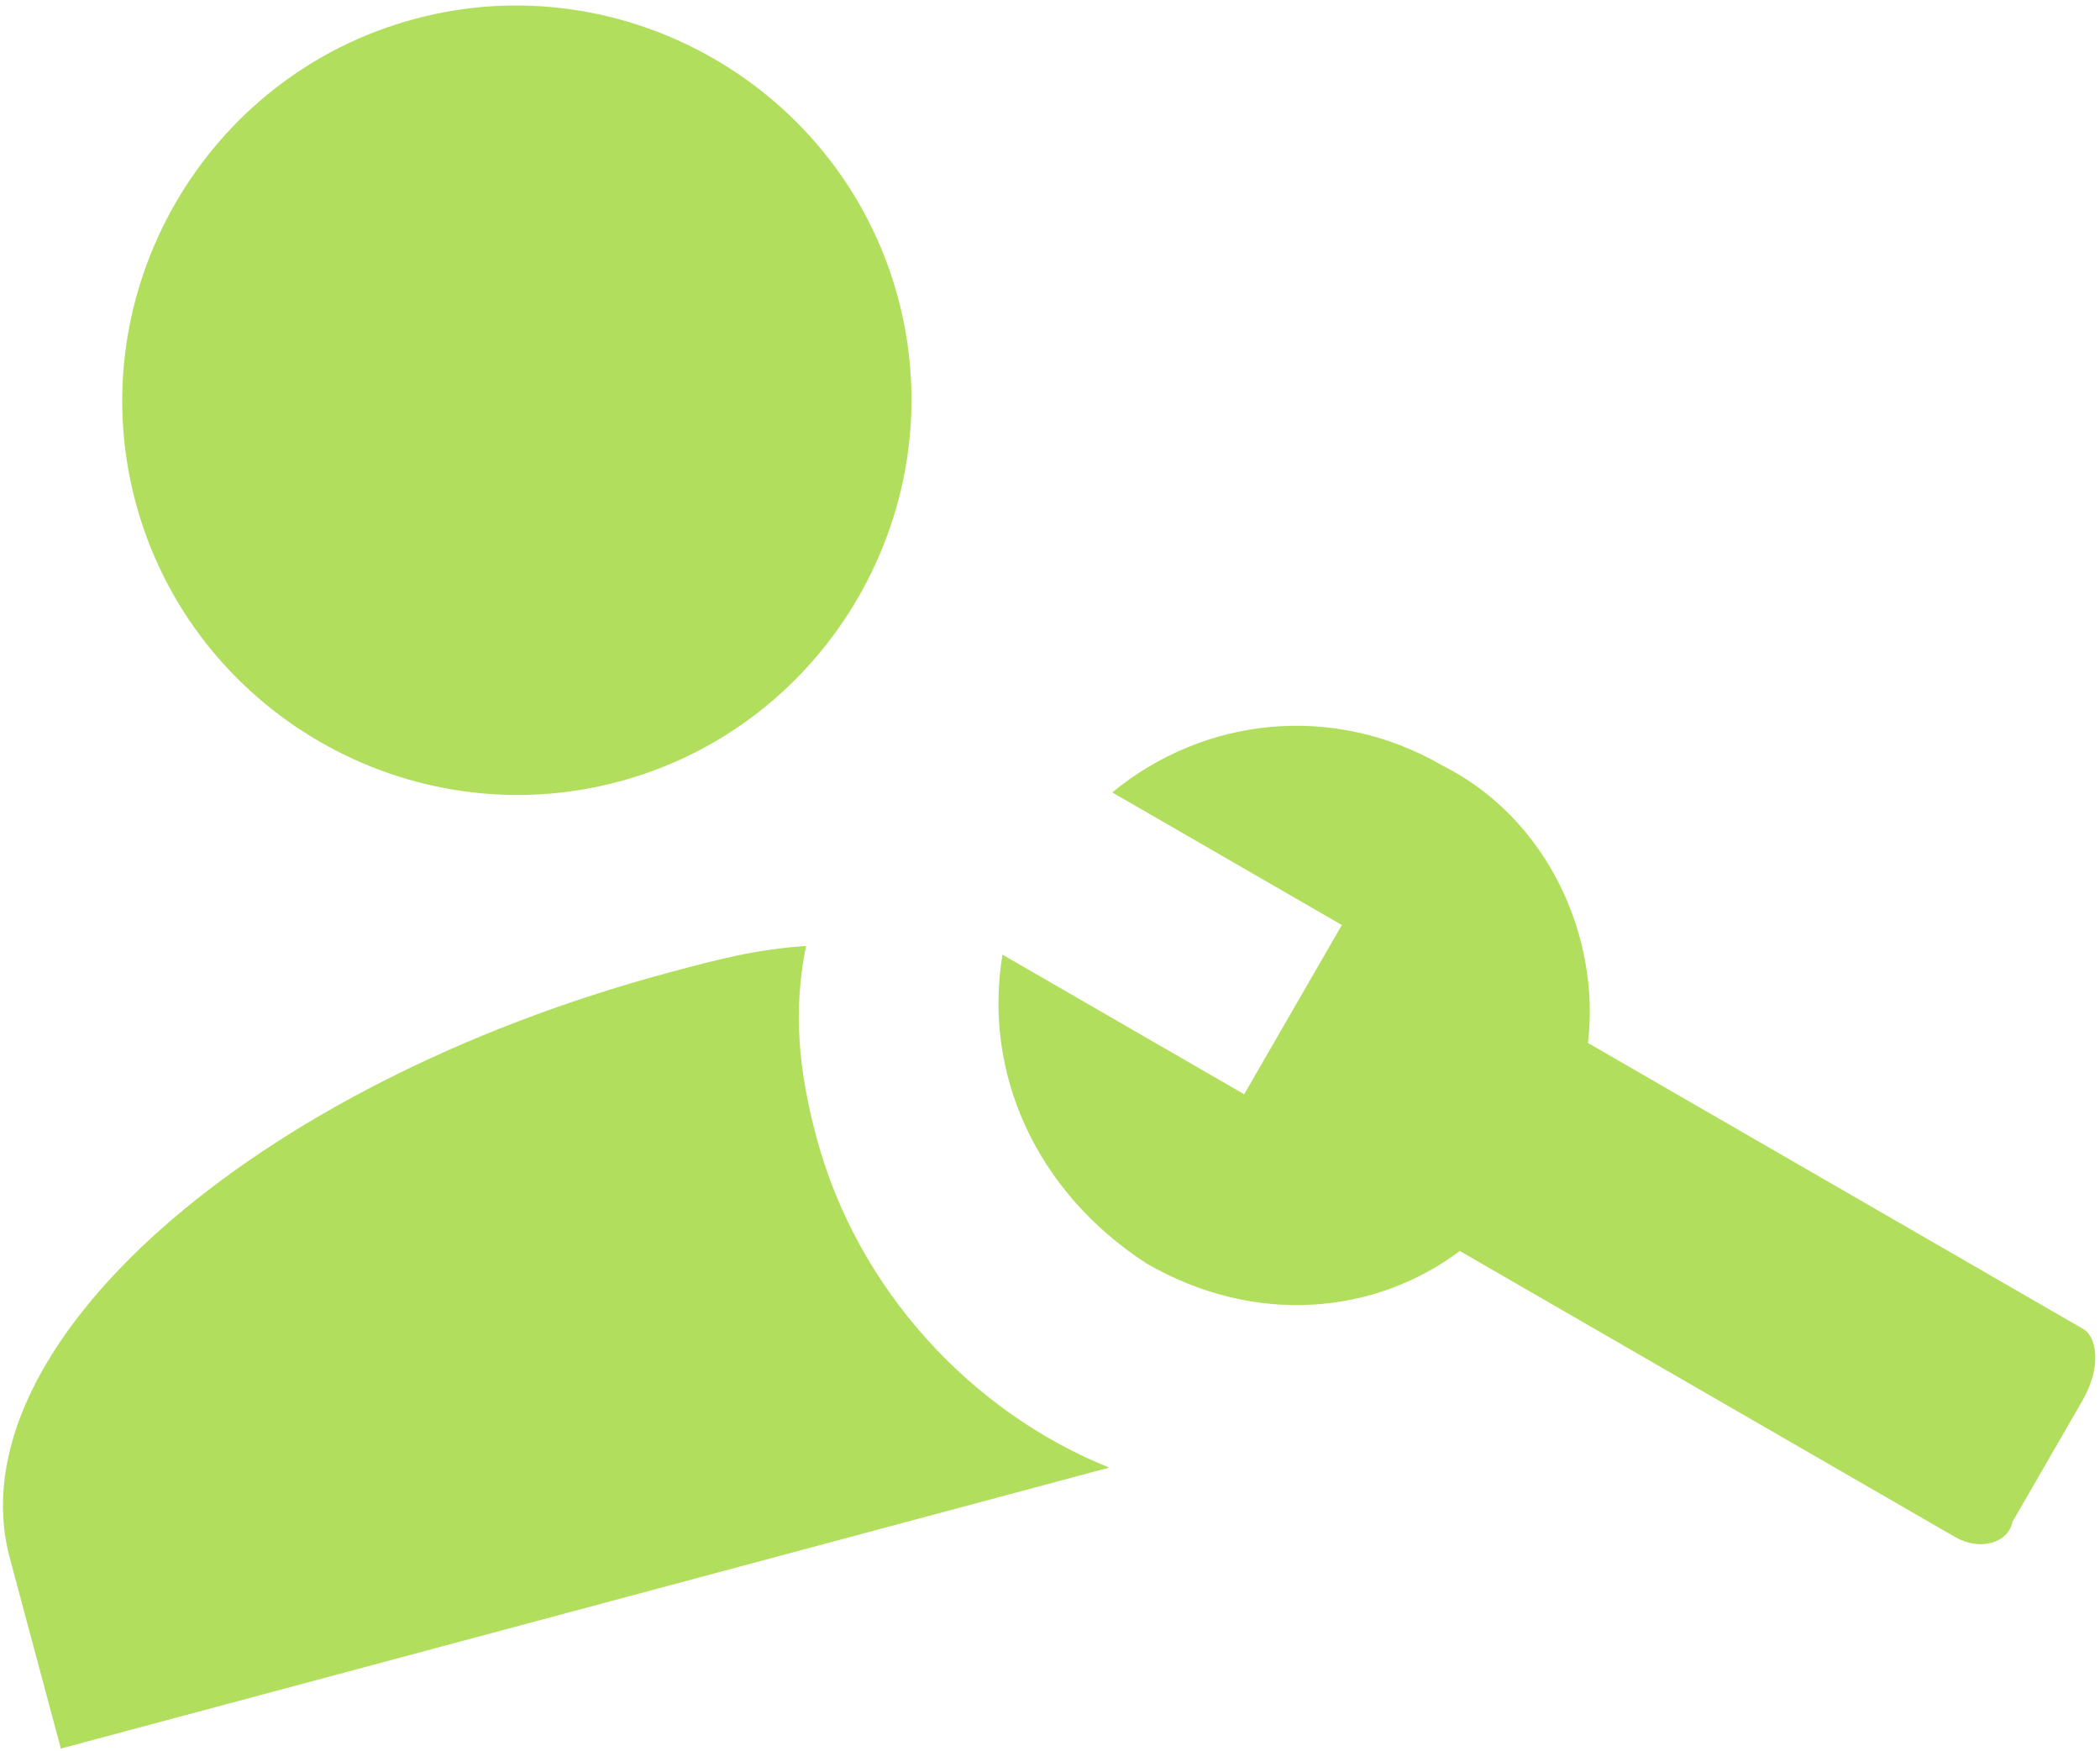
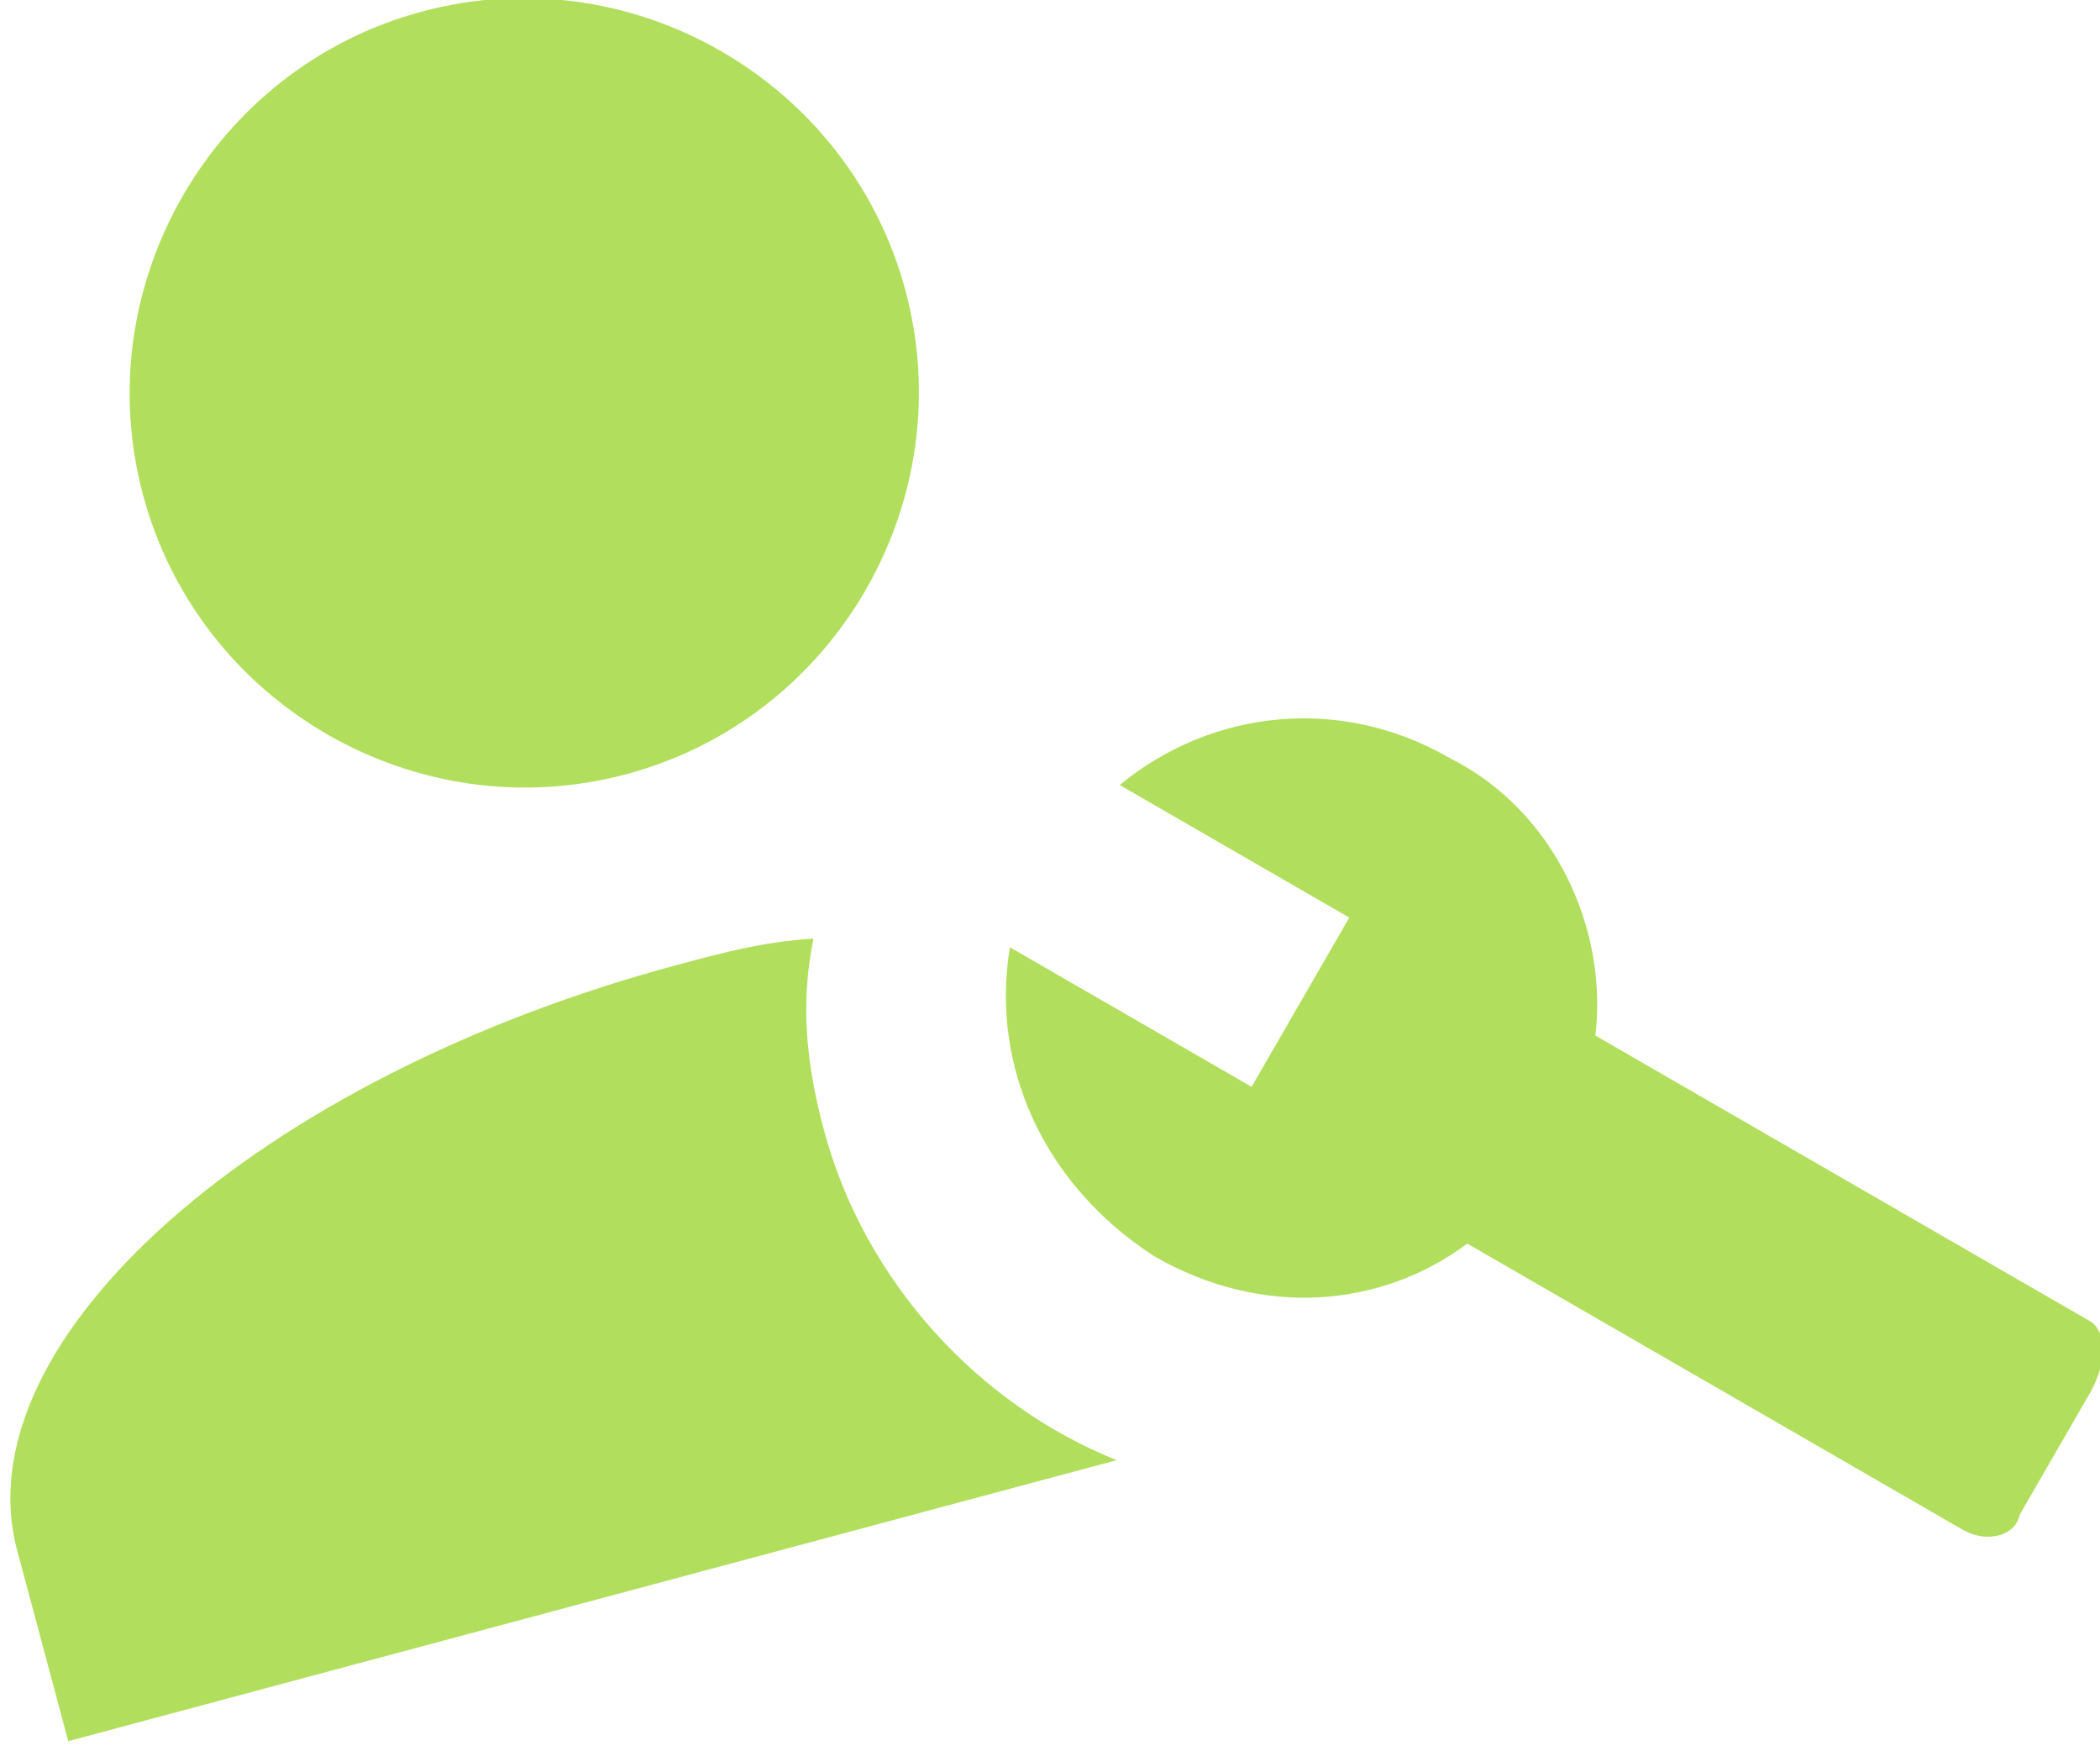
- <svg xmlns="http://www.w3.org/2000/svg" width="282" height="235" viewbox="0 0 282 235" fill="none">
-   <path d="M279.776 178.435L213.241 140.021C214.931 125.851 207.914 109.899 193.651 102.747C179.046 94.314 161.722 96.213 149.359 106.384L180.192 124.186L167.075 146.905L134.619 128.166C131.992 143.96 139.01 159.912 153.958 169.624C168.563 178.056 184.607 176.501 196.034 167.952L262.568 206.365C265.814 208.239 269.653 207.21 270.247 204.308L279.616 188.08C282.427 183.211 281.398 179.372 279.776 178.435ZM18.213 67.451C10.669 39.294 27.533 10.084 55.69 2.539C83.847 -5.005 113.057 11.859 120.601 40.016C128.146 68.173 111.281 97.383 83.125 104.927C54.968 112.472 25.758 95.608 18.213 67.451ZM148.955 197.027L8.171 234.75L1.313 209.153C-6.232 180.997 33.67 145.614 89.983 130.524C96.383 128.81 101.502 127.438 108.244 127.003C106.462 135.711 107.24 143.733 109.641 152.692C115.128 173.17 130.51 189.624 148.955 197.027Z" fill="#B1DF5D" />
+ <svg xmlns="http://www.w3.org/2000/svg" width="282" height="235" viewbox="0 0 282 235" fill="none" version="1.1" id="svg4">
+   <defs id="defs8" />
+   <path style="fill:#b1df5d" d="m 280.772,177.439 -66.535,-38.414 c 1.69,-14.17 -5.327,-30.122 -19.59,-37.274 -14.605,-8.433 -31.929,-6.534 -44.292,3.637 l 30.833,17.802 -13.117,22.719 -32.456,-18.739 c -2.627,15.794 4.391,31.746 19.339,41.458 14.605,8.432 30.649,6.877 42.076,-1.672 l 66.534,38.413 c 3.246,1.874 7.085,0.845 7.679,-2.057 l 9.369,-16.228 c 2.811,-4.869 1.782,-8.708 0.16,-9.645 z" id="services-wrench" />
+   <path style="fill:#b1df5d" d="m 19.209,66.455 c -7.545,-28.157 9.32,-57.367 37.477,-64.911 28.157,-7.545 57.367,9.32 64.911,37.477 7.545,28.157 -9.32,57.367 -37.476,64.911 -28.157,7.545 -57.367,-9.32 -64.912,-37.476 z" id="path834" />
+   <path style="fill:#b1df5d" d="m 149.951,196.031 -140.784,37.723 -6.859,-25.597 c -7.545,-28.156 32.357,-63.539 88.671,-78.629 6.399,-1.714 11.519,-3.086 18.261,-3.521 -1.782,8.708 -1.004,16.73 1.397,25.689 5.487,20.478 20.869,36.932 39.314,44.335 z" id="path2-3" />
</svg>
